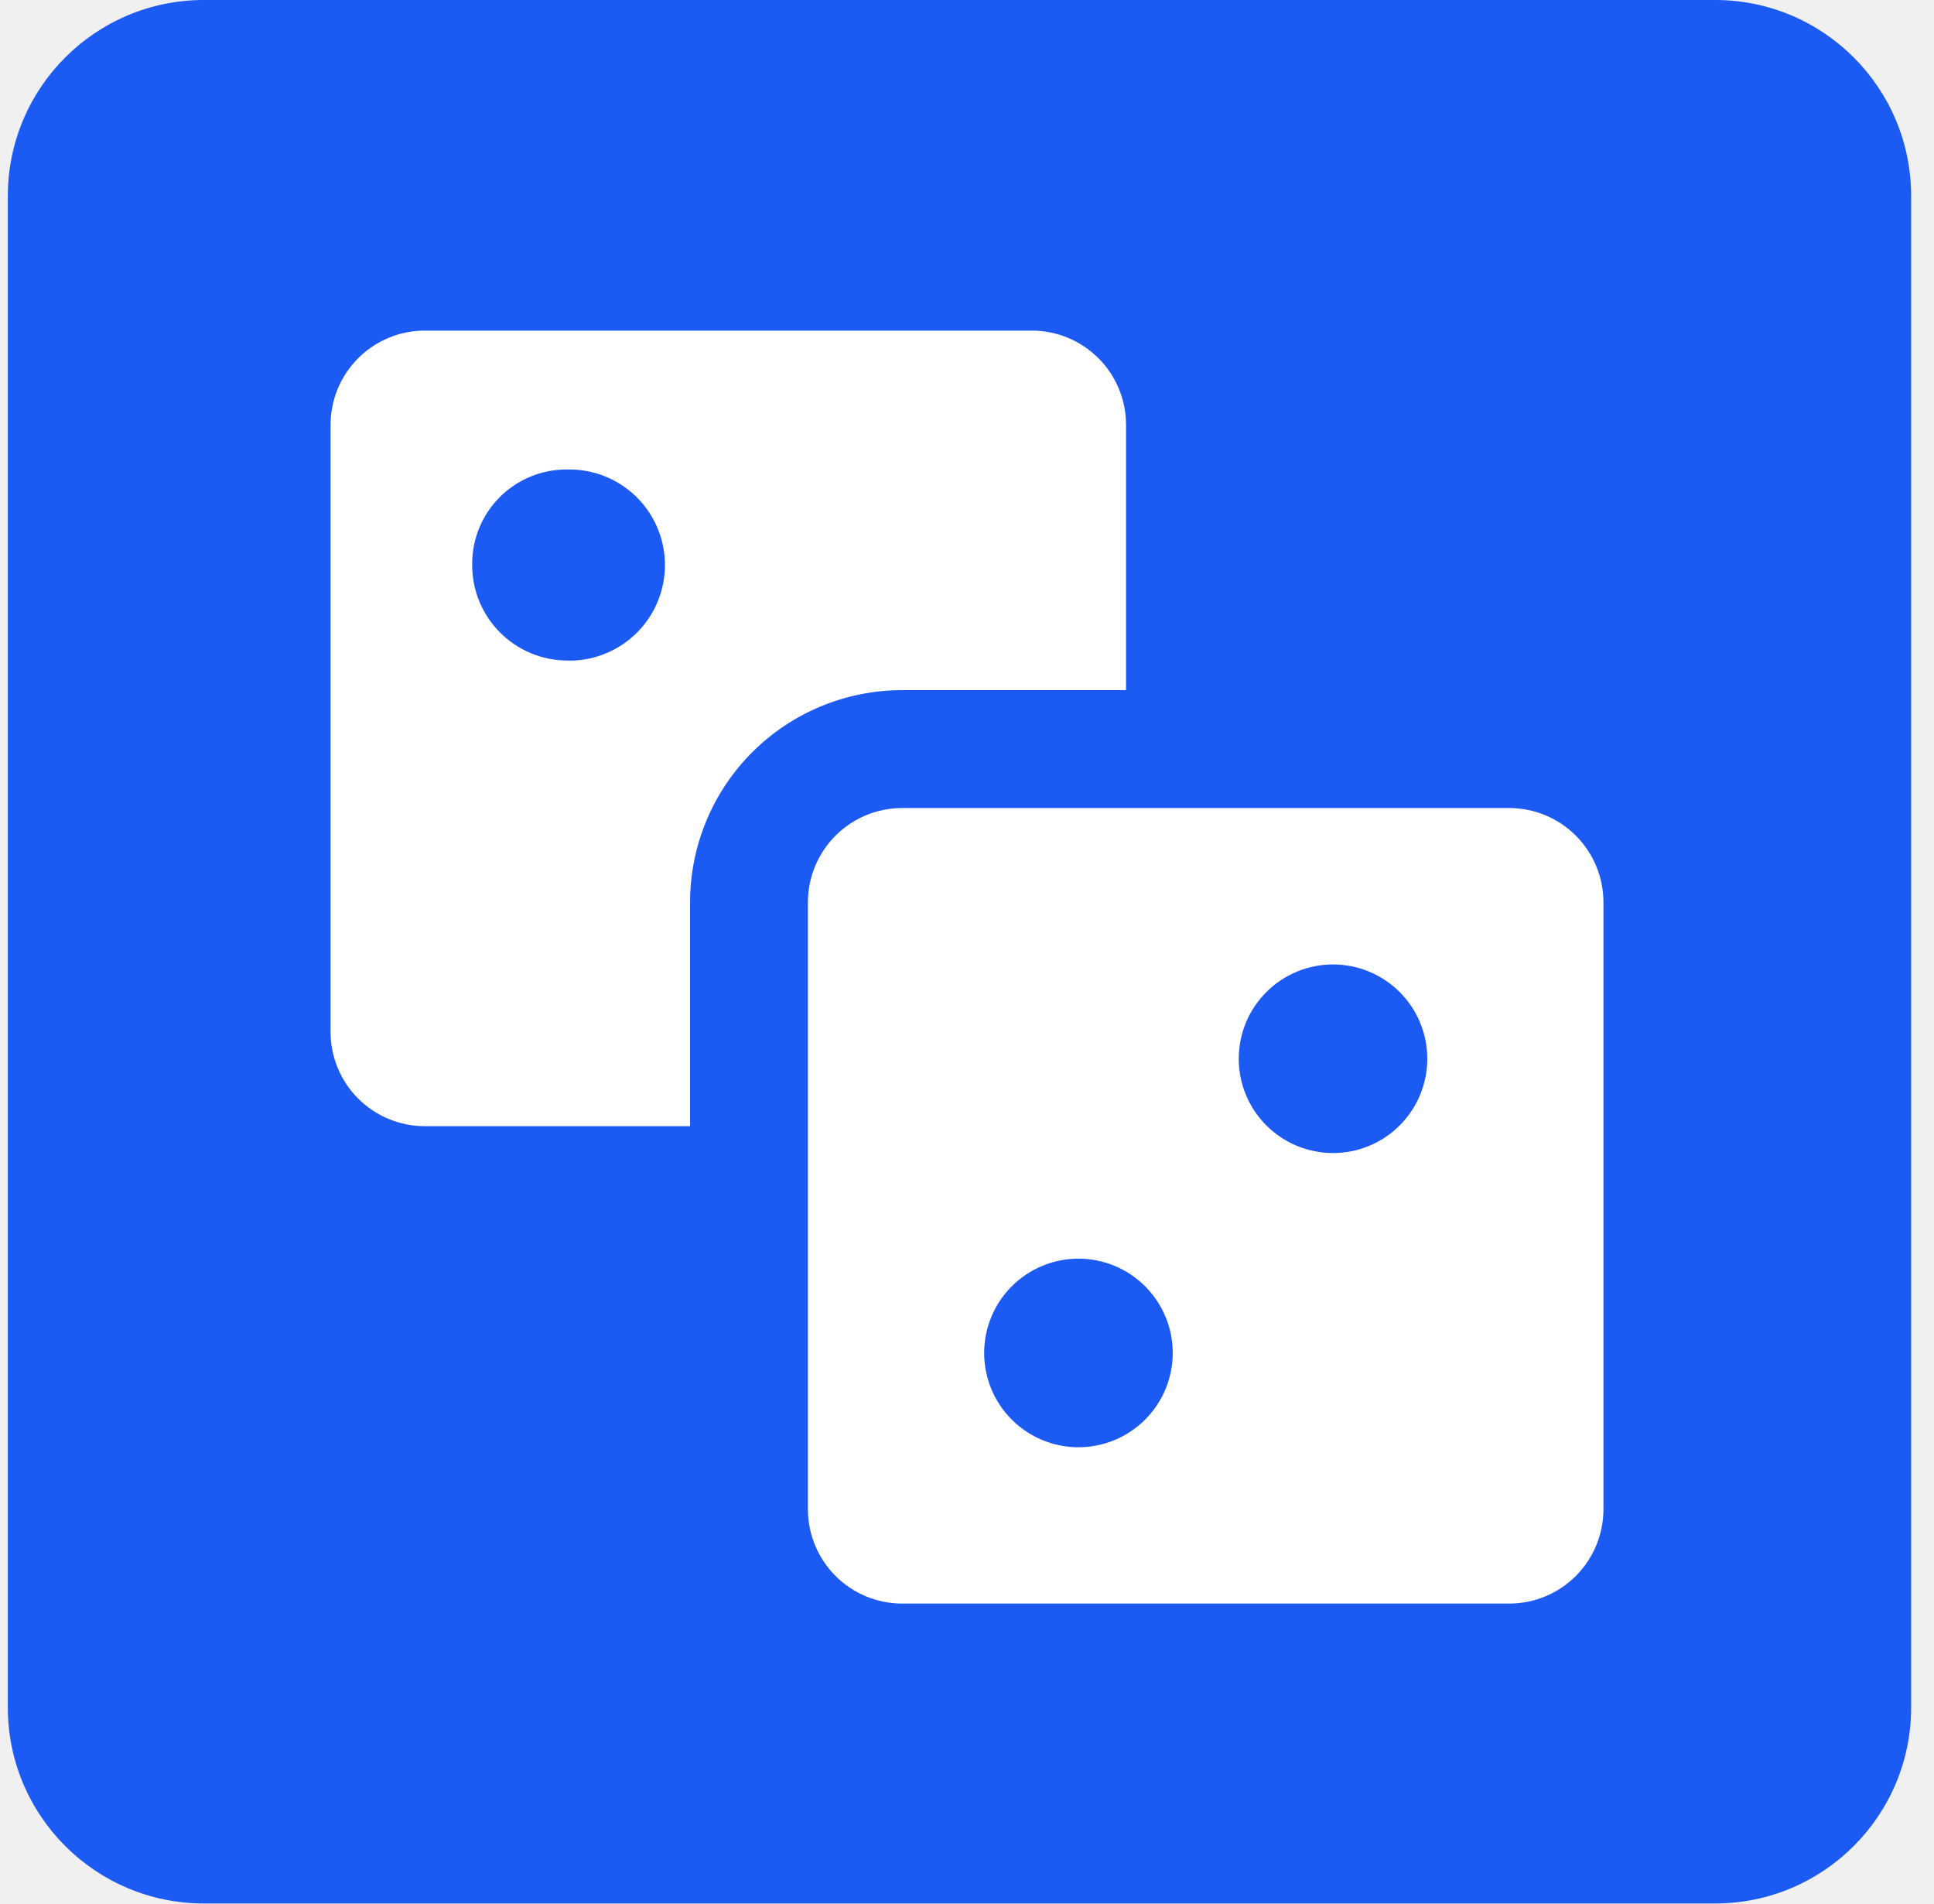
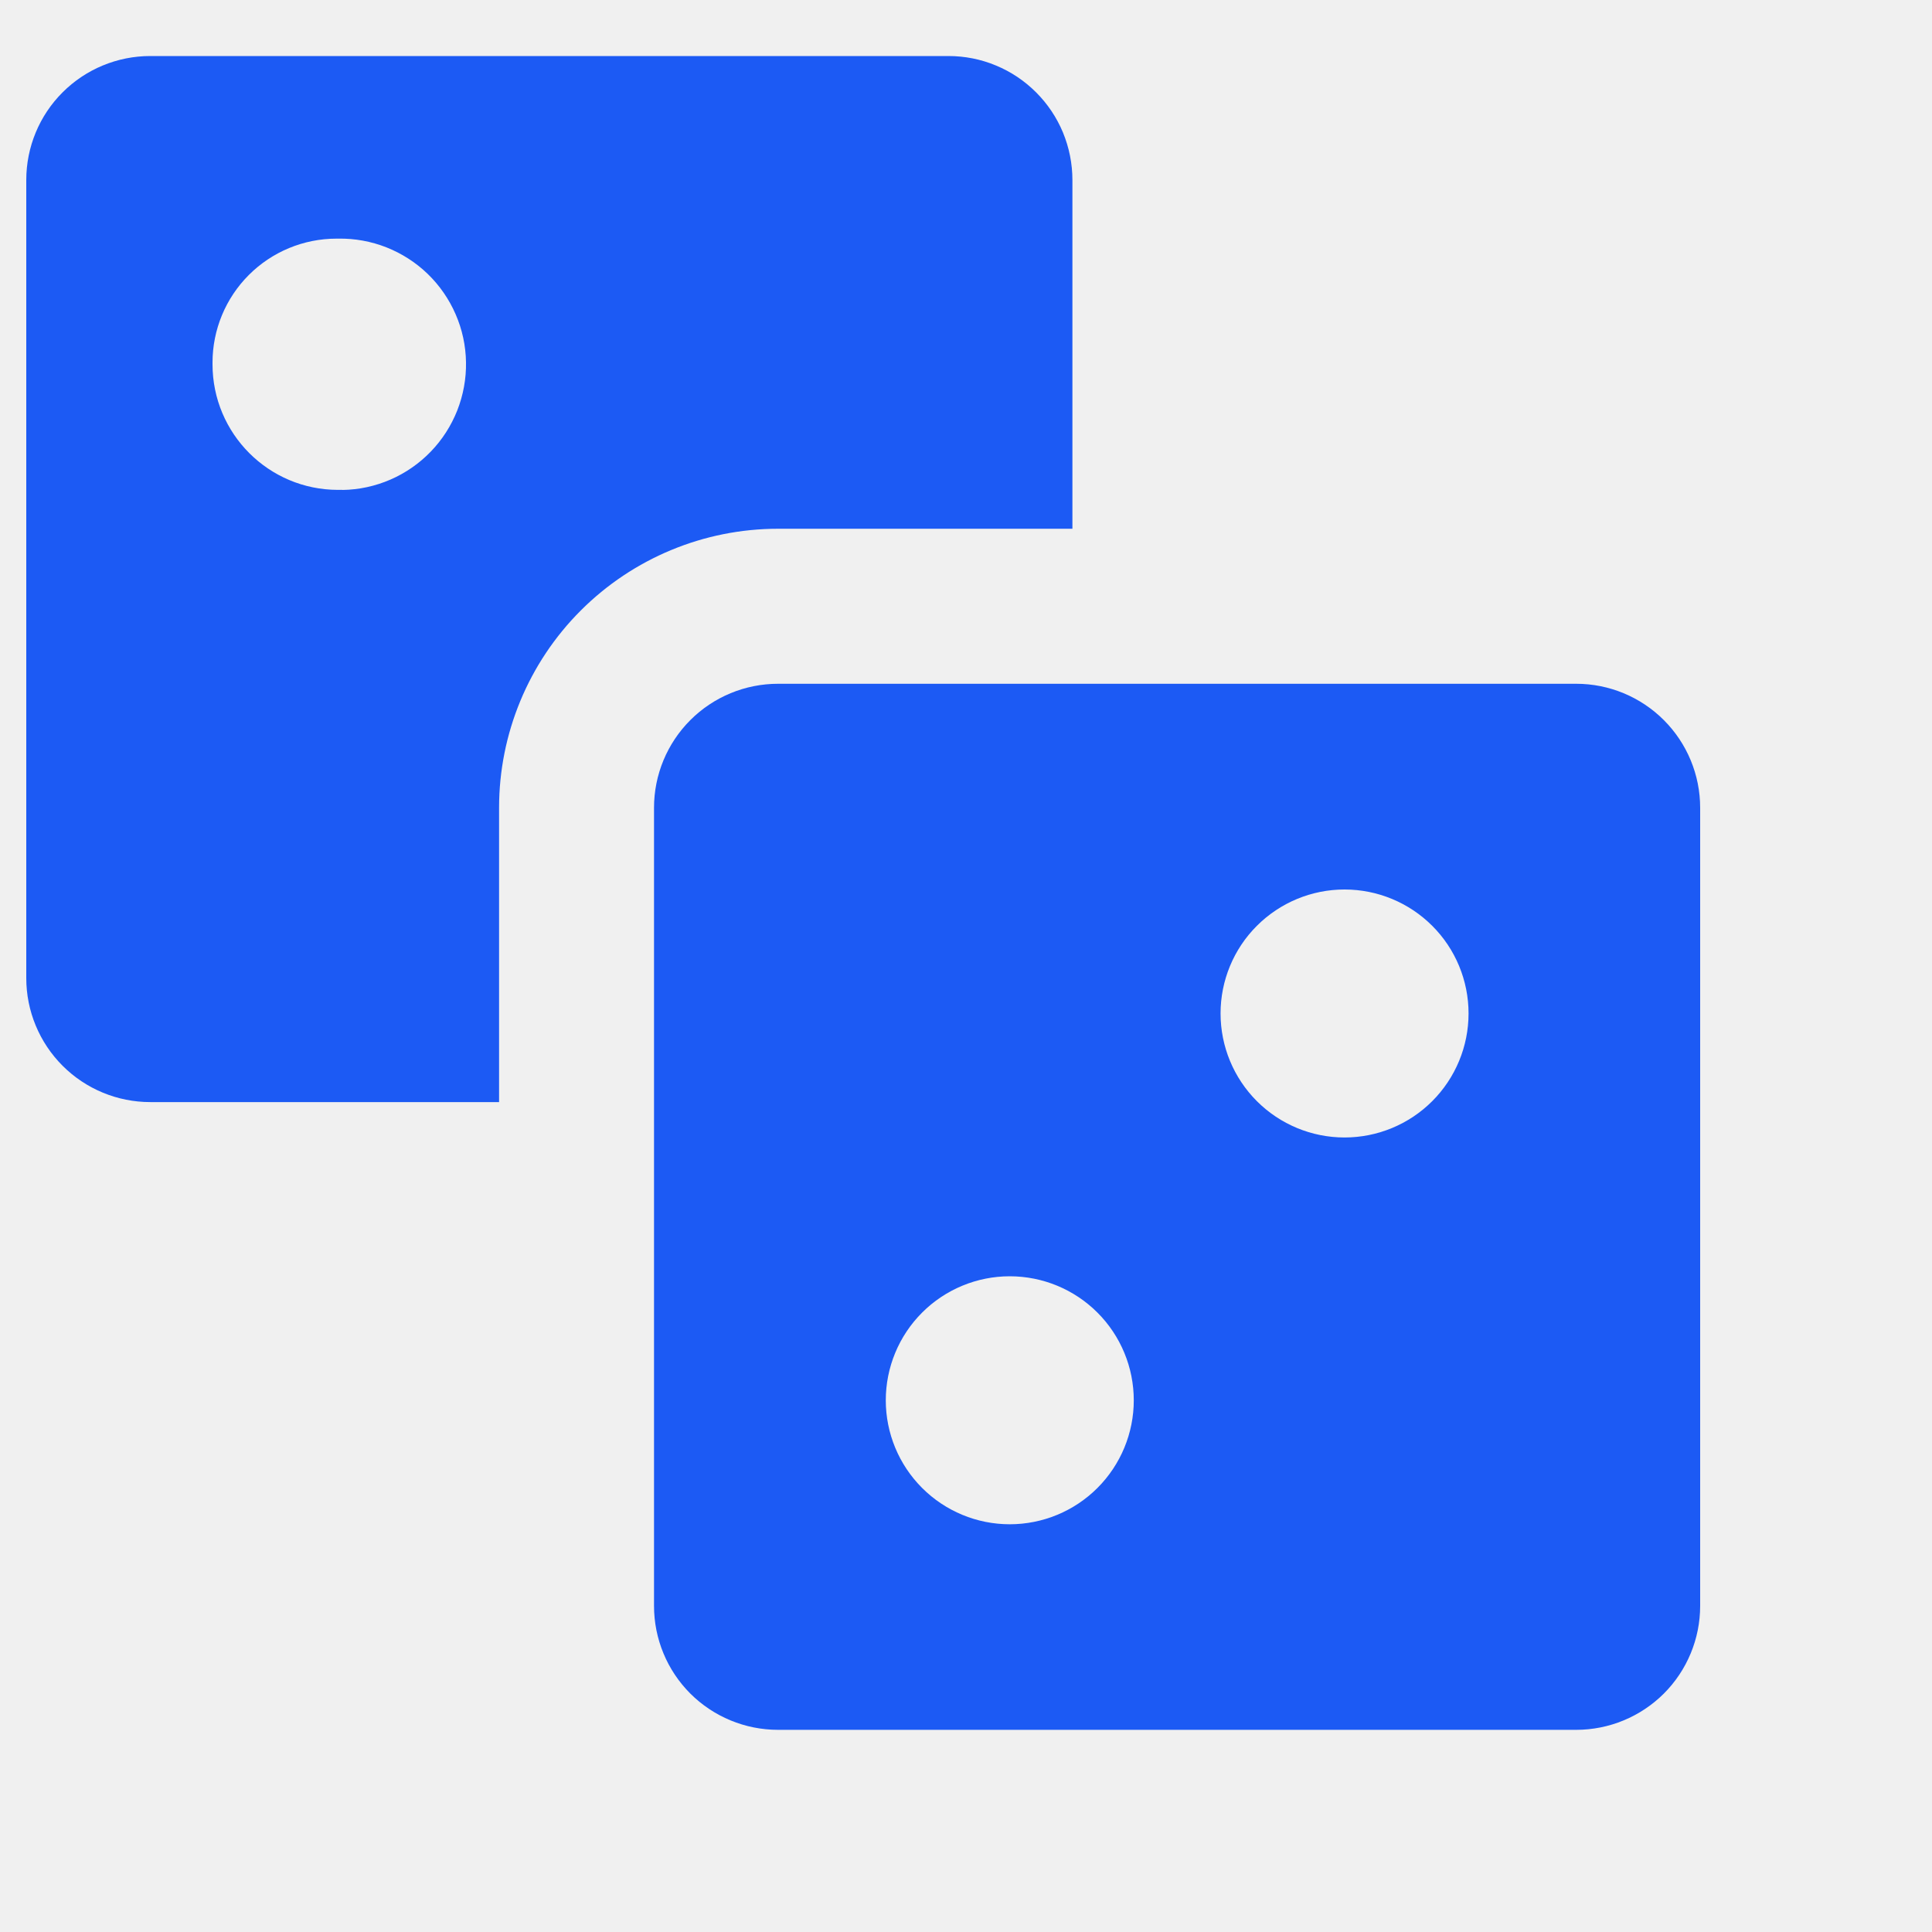
- <svg xmlns="http://www.w3.org/2000/svg" width="63" height="62" viewBox="0 0 63 62" fill="none">
-   <rect x="0.255" width="62" height="62" rx="6.385" fill="#1C5AF4" />
-   <g clip-path="url(#clip0_358_168)">
-     <path fill-rule="evenodd" clip-rule="evenodd" d="M10.768 13.839C10.768 13.025 11.091 12.244 11.667 11.668C12.243 11.092 13.024 10.768 13.839 10.768H33.61C34.013 10.768 34.413 10.848 34.785 11.002C35.158 11.156 35.496 11.383 35.782 11.668C36.067 11.953 36.293 12.291 36.447 12.664C36.602 13.037 36.681 13.436 36.681 13.839V22.479H29.39C27.557 22.479 25.799 23.207 24.503 24.503C23.207 25.799 22.479 27.557 22.479 29.39V36.682H13.839C13.024 36.682 12.243 36.358 11.667 35.782C11.091 35.206 10.768 34.425 10.768 33.61V13.839ZM18.603 21.515H18.492C16.772 21.515 15.381 20.124 15.381 18.404V18.364C15.381 17.549 15.704 16.768 16.28 16.192C16.857 15.616 17.638 15.292 18.452 15.292H18.495C18.904 15.285 19.31 15.359 19.691 15.509C20.071 15.659 20.418 15.883 20.712 16.167C21.006 16.451 21.241 16.791 21.404 17.166C21.566 17.541 21.654 17.944 21.66 18.353C21.667 18.762 21.593 19.168 21.443 19.548C21.293 19.928 21.07 20.276 20.786 20.569C20.501 20.863 20.162 21.098 19.787 21.261C19.412 21.424 19.009 21.511 18.6 21.518L18.603 21.515ZM29.39 26.319C28.575 26.319 27.794 26.642 27.218 27.218C26.642 27.794 26.318 28.576 26.318 29.39V49.161C26.318 49.975 26.642 50.757 27.218 51.333C27.794 51.909 28.575 52.232 29.39 52.232H49.16C49.975 52.232 50.756 51.909 51.332 51.333C51.908 50.757 52.232 49.975 52.232 49.161V29.39C52.232 28.576 51.908 27.794 51.332 27.218C50.756 26.642 49.975 26.319 49.16 26.319H29.39ZM43.423 37.557C44.238 37.557 45.019 37.233 45.595 36.657C46.171 36.081 46.494 35.3 46.494 34.486C46.494 33.671 46.171 32.89 45.595 32.314C45.019 31.738 44.238 31.414 43.423 31.414C42.608 31.414 41.827 31.738 41.251 32.314C40.675 32.89 40.352 33.671 40.352 34.486C40.352 35.3 40.675 36.081 41.251 36.657C41.827 37.233 42.608 37.557 43.423 37.557ZM38.202 44.069C38.202 44.883 37.878 45.664 37.302 46.24C36.726 46.816 35.945 47.14 35.13 47.14C34.316 47.14 33.534 46.816 32.958 46.24C32.382 45.664 32.059 44.883 32.059 44.069C32.059 43.254 32.382 42.473 32.958 41.897C33.534 41.321 34.316 40.997 35.13 40.997C35.945 40.997 36.726 41.321 37.302 41.897C37.878 42.473 38.202 43.254 38.202 44.069Z" fill="white" />
-   </g>
-   <defs>
-     <clipPath id="clip0_358_168">
-       <rect width="43" height="43" fill="white" transform="translate(10 10)" />
-     </clipPath>
-   </defs>
+ <svg xmlns="http://www.w3.org/2000/svg" width="25" height="25" viewBox="0 0 25 25" fill="none">
+   <path fill-rule="evenodd" clip-rule="evenodd" d="M0.34 2.329C0.34 1.904 0.509 1.495 0.81 1.195C1.111 0.894 1.519 0.725 1.945 0.725H12.272C12.483 0.725 12.692 0.766 12.886 0.847C13.081 0.927 13.258 1.046 13.407 1.195C13.556 1.344 13.674 1.52 13.755 1.715C13.835 1.91 13.877 2.118 13.877 2.329V6.842H10.068C9.11 6.842 8.192 7.223 7.515 7.9C6.838 8.577 6.458 9.495 6.458 10.452V14.261H1.945C1.519 14.261 1.111 14.092 0.81 13.791C0.509 13.49 0.34 13.082 0.34 12.657V2.329ZM4.433 6.339H4.375C3.477 6.339 2.75 5.612 2.75 4.713V4.692C2.75 4.267 2.919 3.859 3.22 3.558C3.521 3.257 3.929 3.088 4.354 3.088H4.377C4.59 3.084 4.803 3.123 5.001 3.201C5.2 3.28 5.381 3.396 5.535 3.545C5.688 3.693 5.811 3.871 5.896 4.067C5.981 4.262 6.027 4.473 6.03 4.687C6.034 4.9 5.995 5.112 5.917 5.311C5.838 5.51 5.722 5.691 5.573 5.845C5.425 5.998 5.248 6.121 5.052 6.206C4.856 6.291 4.645 6.337 4.431 6.34L4.433 6.339ZM10.068 8.848C9.642 8.848 9.234 9.017 8.933 9.318C8.632 9.619 8.463 10.027 8.463 10.452V20.78C8.463 21.206 8.632 21.614 8.933 21.915C9.234 22.215 9.642 22.384 10.068 22.384H20.396C20.821 22.384 21.229 22.215 21.53 21.915C21.831 21.614 22 21.206 22 20.78V10.452C22 10.027 21.831 9.619 21.53 9.318C21.229 9.017 20.821 8.848 20.396 8.848H10.068ZM17.398 14.719C17.824 14.719 18.232 14.55 18.533 14.249C18.834 13.948 19.003 13.54 19.003 13.114C19.003 12.689 18.834 12.28 18.533 11.98C18.232 11.679 17.824 11.51 17.398 11.51C16.973 11.51 16.565 11.679 16.264 11.98C15.963 12.28 15.794 12.689 15.794 13.114C15.794 13.54 15.963 13.948 16.264 14.249C16.565 14.55 16.973 14.719 17.398 14.719ZM14.671 18.12C14.671 18.545 14.502 18.953 14.201 19.254C13.9 19.555 13.492 19.724 13.066 19.724C12.641 19.724 12.233 19.555 11.932 19.254C11.631 18.953 11.462 18.545 11.462 18.12C11.462 17.694 11.631 17.286 11.932 16.985C12.233 16.684 12.641 16.515 13.066 16.515C13.492 16.515 13.9 16.684 14.201 16.985C14.502 17.286 14.671 17.694 14.671 18.12Z" fill="#1C5AF4" />
</svg>
